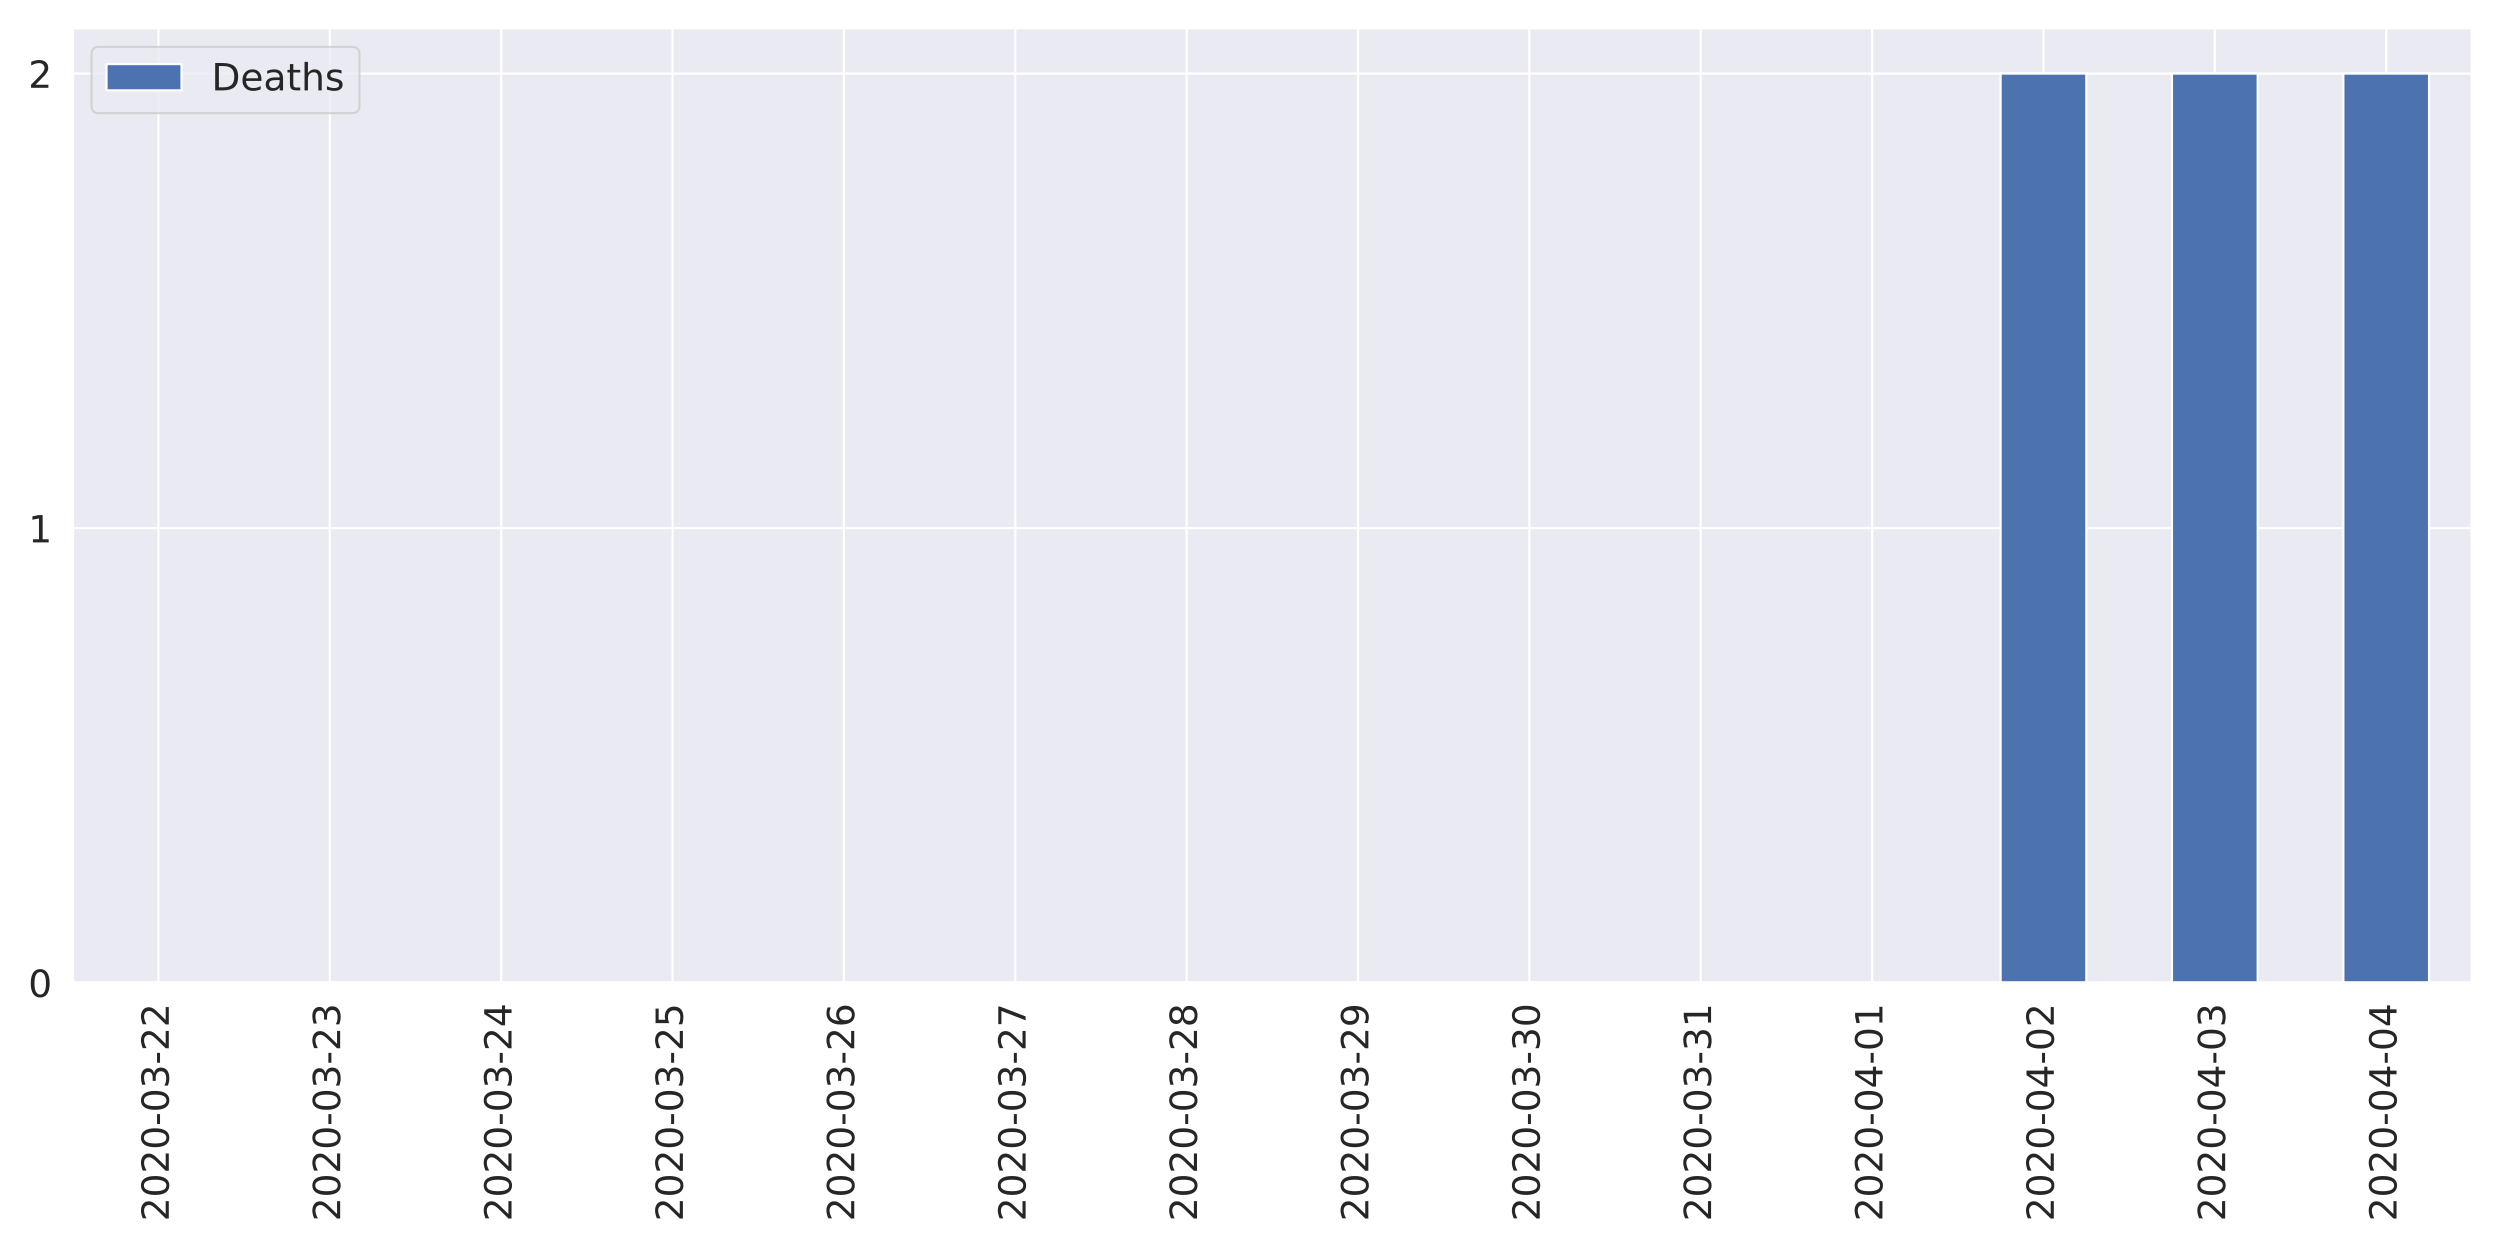
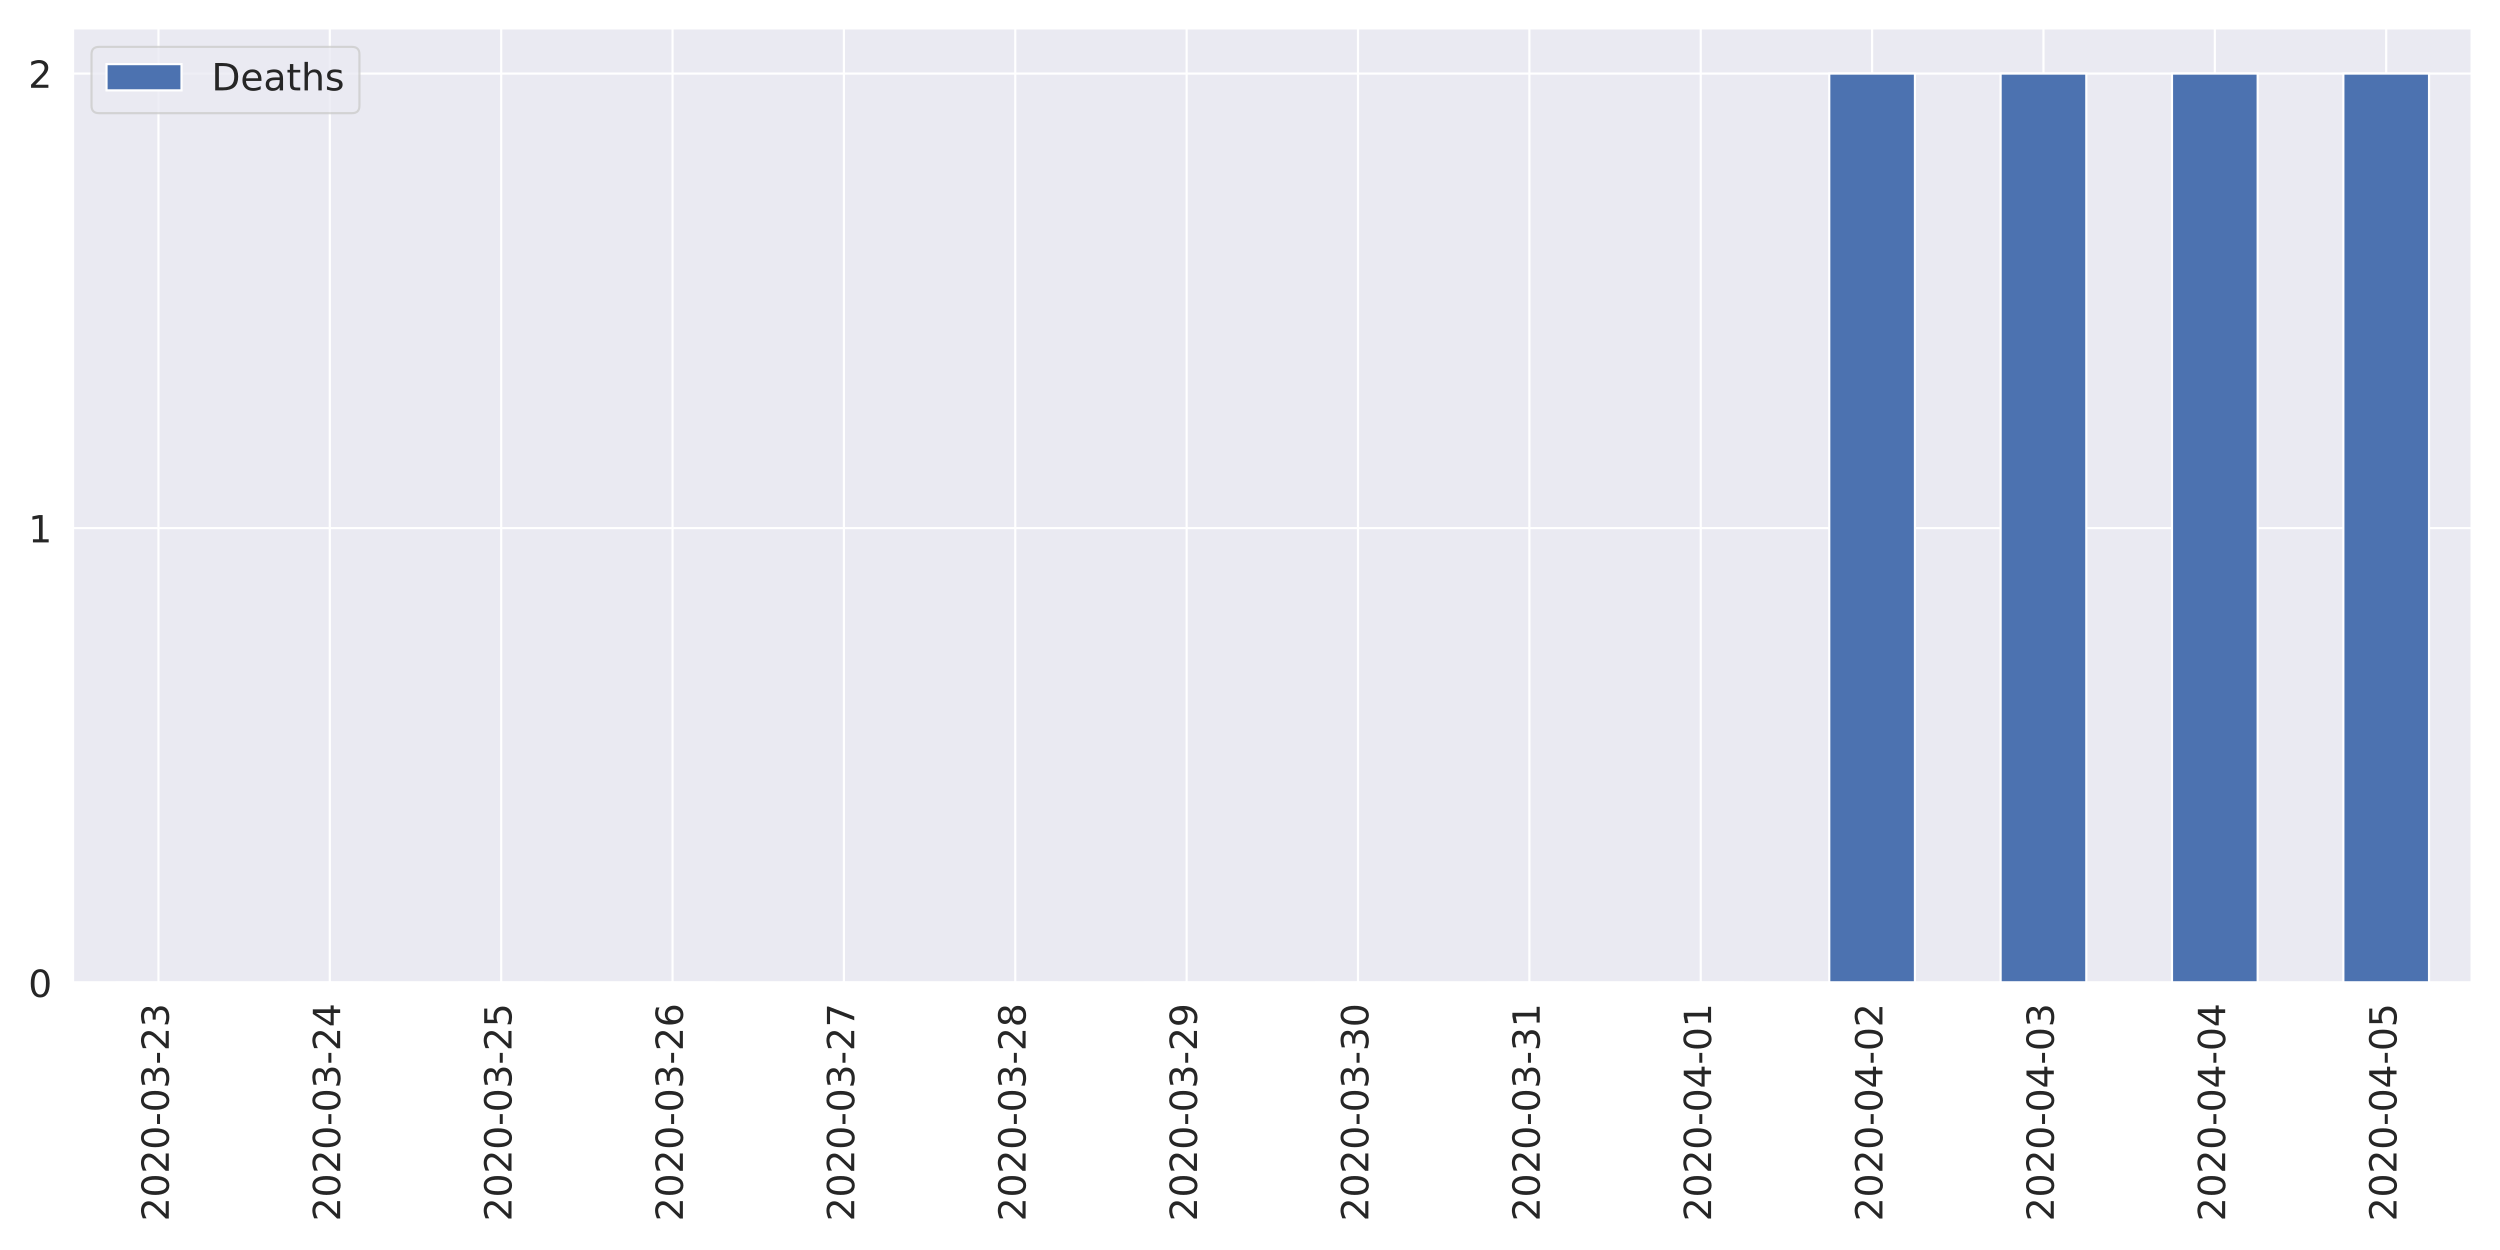
<svg xmlns="http://www.w3.org/2000/svg" xmlns:xlink="http://www.w3.org/1999/xlink" height="576pt" version="1.1" viewBox="0 0 1152 576" width="1152pt">
  <defs>
    <style type="text/css">
*{stroke-linecap:butt;stroke-linejoin:round;}
  </style>
  </defs>
  <g id="figure_1">
    <g id="patch_1">
      <path d="M 0 576  L 1152 576  L 1152 0  L 0 0  z " style="fill:#ffffff;" />
    </g>
    <g id="axes_1">
      <g id="patch_2">
        <path d="M 33.53 452.83  L 1139.04 452.83  L 1139.04 12.96  L 33.53 12.96  z " style="fill:#eaeaf2;" />
      </g>
      <g id="matplotlib.axis_1">
        <g id="xtick_1">
          <g id="line2d_1">
            <path clip-path="url(#pada38591d6)" d="M 73.013 452.83  L 73.013 12.96  " style="fill:none;stroke:#ffffff;stroke-linecap:round;" />
          </g>
          <g id="text_1">
            <defs>
              <path d="M 19.188 8.297  L 53.609 8.297  L 53.609 0  L 7.328 0  L 7.328 8.297  Q 12.938 14.109 22.625 23.891  Q 32.328 33.688 34.812 36.531  Q 39.547 41.844 41.422 45.531  Q 43.312 49.219 43.312 52.781  Q 43.312 58.594 39.234 62.25  Q 35.156 65.922 28.609 65.922  Q 23.969 65.922 18.812 64.312  Q 13.672 62.703 7.812 59.422  L 7.812 69.391  Q 13.766 71.781 18.938 73  Q 24.125 74.219 28.422 74.219  Q 39.75 74.219 46.484 68.547  Q 53.219 62.891 53.219 53.422  Q 53.219 48.922 51.531 44.891  Q 49.859 40.875 45.406 35.406  Q 44.188 33.984 37.641 27.219  Q 31.109 20.453 19.188 8.297  z " id="DejaVuSans-50" />
              <path d="M 31.781 66.406  Q 24.172 66.406 20.328 58.906  Q 16.5 51.422 16.5 36.375  Q 16.5 21.391 20.328 13.891  Q 24.172 6.391 31.781 6.391  Q 39.453 6.391 43.281 13.891  Q 47.125 21.391 47.125 36.375  Q 47.125 51.422 43.281 58.906  Q 39.453 66.406 31.781 66.406  z M 31.781 74.219  Q 44.047 74.219 50.516 64.516  Q 56.984 54.828 56.984 36.375  Q 56.984 17.969 50.516 8.266  Q 44.047 -1.422 31.781 -1.422  Q 19.531 -1.422 13.062 8.266  Q 6.594 17.969 6.594 36.375  Q 6.594 54.828 13.062 64.516  Q 19.531 74.219 31.781 74.219  z " id="DejaVuSans-48" />
              <path d="M 4.891 31.391  L 31.203 31.391  L 31.203 23.391  L 4.891 23.391  z " id="DejaVuSans-45" />
              <path d="M 40.578 39.312  Q 47.656 37.797 51.625 33  Q 55.609 28.219 55.609 21.188  Q 55.609 10.406 48.188 4.484  Q 40.766 -1.422 27.094 -1.422  Q 22.516 -1.422 17.656 -0.516  Q 12.797 0.391 7.625 2.203  L 7.625 11.719  Q 11.719 9.328 16.594 8.109  Q 21.484 6.891 26.812 6.891  Q 36.078 6.891 40.938 10.547  Q 45.797 14.203 45.797 21.188  Q 45.797 27.641 41.281 31.266  Q 36.766 34.906 28.719 34.906  L 20.219 34.906  L 20.219 43.016  L 29.109 43.016  Q 36.375 43.016 40.234 45.922  Q 44.094 48.828 44.094 54.297  Q 44.094 59.906 40.109 62.906  Q 36.141 65.922 28.719 65.922  Q 24.656 65.922 20.016 65.031  Q 15.375 64.156 9.812 62.312  L 9.812 71.094  Q 15.438 72.656 20.344 73.438  Q 25.25 74.219 29.594 74.219  Q 40.828 74.219 47.359 69.109  Q 53.906 64.016 53.906 55.328  Q 53.906 49.266 50.438 45.094  Q 46.969 40.922 40.578 39.312  z " id="DejaVuSans-51" />
            </defs>
            <g style="fill:#262626;" transform="translate(77.7807 562.7538)rotate(-90)scale(0.1728 -0.1728)">
              <use xlink:href="#DejaVuSans-50" />
              <use x="63.623" xlink:href="#DejaVuSans-48" />
              <use x="127.246" xlink:href="#DejaVuSans-50" />
              <use x="190.869" xlink:href="#DejaVuSans-48" />
              <use x="254.492" xlink:href="#DejaVuSans-45" />
              <use x="290.576" xlink:href="#DejaVuSans-48" />
              <use x="354.199" xlink:href="#DejaVuSans-51" />
              <use x="417.822" xlink:href="#DejaVuSans-45" />
              <use x="453.906" xlink:href="#DejaVuSans-50" />
-               <use x="517.529" xlink:href="#DejaVuSans-50" />
+               <use x="517.529" xlink:href="#DejaVuSans-51" />
            </g>
          </g>
        </g>
        <g id="xtick_2">
          <g id="line2d_2">
            <path clip-path="url(#pada38591d6)" d="M 151.977 452.83  L 151.977 12.96  " style="fill:none;stroke:#ffffff;stroke-linecap:round;" />
          </g>
          <g id="text_2">
+             <defs>
+               <path d="M 37.797 64.312  L 12.891 25.391  L 37.797 25.391  z M 35.203 72.906  L 47.609 72.906  L 47.609 25.391  L 58.016 25.391  L 58.016 17.188  L 47.609 17.188  L 47.609 0  L 37.797 0  L 37.797 17.188  L 4.891 17.188  L 4.891 26.703  z " id="DejaVuSans-52" />
+             </defs>
            <g style="fill:#262626;" transform="translate(156.7457 562.7538)rotate(-90)scale(0.1728 -0.1728)">
              <use xlink:href="#DejaVuSans-50" />
              <use x="63.623" xlink:href="#DejaVuSans-48" />
              <use x="127.246" xlink:href="#DejaVuSans-50" />
              <use x="190.869" xlink:href="#DejaVuSans-48" />
              <use x="254.492" xlink:href="#DejaVuSans-45" />
              <use x="290.576" xlink:href="#DejaVuSans-48" />
              <use x="354.199" xlink:href="#DejaVuSans-51" />
              <use x="417.822" xlink:href="#DejaVuSans-45" />
              <use x="453.906" xlink:href="#DejaVuSans-50" />
-               <use x="517.529" xlink:href="#DejaVuSans-51" />
+               <use x="517.529" xlink:href="#DejaVuSans-52" />
            </g>
          </g>
        </g>
        <g id="xtick_3">
          <g id="line2d_3">
            <path clip-path="url(#pada38591d6)" d="M 230.942 452.83  L 230.942 12.96  " style="fill:none;stroke:#ffffff;stroke-linecap:round;" />
          </g>
          <g id="text_3">
            <defs>
-               <path d="M 37.797 64.312  L 12.891 25.391  L 37.797 25.391  z M 35.203 72.906  L 47.609 72.906  L 47.609 25.391  L 58.016 25.391  L 58.016 17.188  L 47.609 17.188  L 47.609 0  L 37.797 0  L 37.797 17.188  L 4.891 17.188  L 4.891 26.703  z " id="DejaVuSans-52" />
+               <path d="M 10.797 72.906  L 49.516 72.906  L 49.516 64.594  L 19.828 64.594  L 19.828 46.734  Q 21.969 47.469 24.109 47.828  Q 26.266 48.188 28.422 48.188  Q 40.625 48.188 47.75 41.5  Q 54.891 34.812 54.891 23.391  Q 54.891 11.625 47.562 5.094  Q 40.234 -1.422 26.906 -1.422  Q 22.312 -1.422 17.547 -0.641  Q 12.797 0.141 7.719 1.703  L 7.719 11.625  Q 12.109 9.234 16.797 8.062  Q 21.484 6.891 26.703 6.891  Q 35.156 6.891 40.078 11.328  Q 45.016 15.766 45.016 23.391  Q 45.016 31 40.078 35.438  Q 35.156 39.891 26.703 39.891  Q 22.75 39.891 18.812 39.016  Q 14.891 38.141 10.797 36.281  z " id="DejaVuSans-53" />
            </defs>
            <g style="fill:#262626;" transform="translate(235.7107 562.7538)rotate(-90)scale(0.1728 -0.1728)">
              <use xlink:href="#DejaVuSans-50" />
              <use x="63.623" xlink:href="#DejaVuSans-48" />
              <use x="127.246" xlink:href="#DejaVuSans-50" />
              <use x="190.869" xlink:href="#DejaVuSans-48" />
              <use x="254.492" xlink:href="#DejaVuSans-45" />
              <use x="290.576" xlink:href="#DejaVuSans-48" />
              <use x="354.199" xlink:href="#DejaVuSans-51" />
              <use x="417.822" xlink:href="#DejaVuSans-45" />
              <use x="453.906" xlink:href="#DejaVuSans-50" />
-               <use x="517.529" xlink:href="#DejaVuSans-52" />
+               <use x="517.529" xlink:href="#DejaVuSans-53" />
            </g>
          </g>
        </g>
        <g id="xtick_4">
          <g id="line2d_4">
            <path clip-path="url(#pada38591d6)" d="M 309.908 452.83  L 309.908 12.96  " style="fill:none;stroke:#ffffff;stroke-linecap:round;" />
          </g>
          <g id="text_4">
            <defs>
-               <path d="M 10.797 72.906  L 49.516 72.906  L 49.516 64.594  L 19.828 64.594  L 19.828 46.734  Q 21.969 47.469 24.109 47.828  Q 26.266 48.188 28.422 48.188  Q 40.625 48.188 47.75 41.5  Q 54.891 34.812 54.891 23.391  Q 54.891 11.625 47.562 5.094  Q 40.234 -1.422 26.906 -1.422  Q 22.312 -1.422 17.547 -0.641  Q 12.797 0.141 7.719 1.703  L 7.719 11.625  Q 12.109 9.234 16.797 8.062  Q 21.484 6.891 26.703 6.891  Q 35.156 6.891 40.078 11.328  Q 45.016 15.766 45.016 23.391  Q 45.016 31 40.078 35.438  Q 35.156 39.891 26.703 39.891  Q 22.75 39.891 18.812 39.016  Q 14.891 38.141 10.797 36.281  z " id="DejaVuSans-53" />
+               <path d="M 33.016 40.375  Q 26.375 40.375 22.484 35.828  Q 18.609 31.297 18.609 23.391  Q 18.609 15.531 22.484 10.953  Q 26.375 6.391 33.016 6.391  Q 39.656 6.391 43.531 10.953  Q 47.406 15.531 47.406 23.391  Q 47.406 31.297 43.531 35.828  Q 39.656 40.375 33.016 40.375  z M 52.594 71.297  L 52.594 62.312  Q 48.875 64.062 45.094 64.984  Q 41.312 65.922 37.594 65.922  Q 27.828 65.922 22.672 59.328  Q 17.531 52.734 16.797 39.406  Q 19.672 43.656 24.016 45.922  Q 28.375 48.188 33.594 48.188  Q 44.578 48.188 50.953 41.516  Q 57.328 34.859 57.328 23.391  Q 57.328 12.156 50.688 5.359  Q 44.047 -1.422 33.016 -1.422  Q 20.359 -1.422 13.672 8.266  Q 6.984 17.969 6.984 36.375  Q 6.984 53.656 15.188 63.938  Q 23.391 74.219 37.203 74.219  Q 40.922 74.219 44.703 73.484  Q 48.484 72.75 52.594 71.297  z " id="DejaVuSans-54" />
            </defs>
            <g style="fill:#262626;" transform="translate(314.6757 562.7538)rotate(-90)scale(0.1728 -0.1728)">
              <use xlink:href="#DejaVuSans-50" />
              <use x="63.623" xlink:href="#DejaVuSans-48" />
              <use x="127.246" xlink:href="#DejaVuSans-50" />
              <use x="190.869" xlink:href="#DejaVuSans-48" />
              <use x="254.492" xlink:href="#DejaVuSans-45" />
              <use x="290.576" xlink:href="#DejaVuSans-48" />
              <use x="354.199" xlink:href="#DejaVuSans-51" />
              <use x="417.822" xlink:href="#DejaVuSans-45" />
              <use x="453.906" xlink:href="#DejaVuSans-50" />
-               <use x="517.529" xlink:href="#DejaVuSans-53" />
+               <use x="517.529" xlink:href="#DejaVuSans-54" />
            </g>
          </g>
        </g>
        <g id="xtick_5">
          <g id="line2d_5">
            <path clip-path="url(#pada38591d6)" d="M 388.873 452.83  L 388.873 12.96  " style="fill:none;stroke:#ffffff;stroke-linecap:round;" />
          </g>
          <g id="text_5">
            <defs>
-               <path d="M 33.016 40.375  Q 26.375 40.375 22.484 35.828  Q 18.609 31.297 18.609 23.391  Q 18.609 15.531 22.484 10.953  Q 26.375 6.391 33.016 6.391  Q 39.656 6.391 43.531 10.953  Q 47.406 15.531 47.406 23.391  Q 47.406 31.297 43.531 35.828  Q 39.656 40.375 33.016 40.375  z M 52.594 71.297  L 52.594 62.312  Q 48.875 64.062 45.094 64.984  Q 41.312 65.922 37.594 65.922  Q 27.828 65.922 22.672 59.328  Q 17.531 52.734 16.797 39.406  Q 19.672 43.656 24.016 45.922  Q 28.375 48.188 33.594 48.188  Q 44.578 48.188 50.953 41.516  Q 57.328 34.859 57.328 23.391  Q 57.328 12.156 50.688 5.359  Q 44.047 -1.422 33.016 -1.422  Q 20.359 -1.422 13.672 8.266  Q 6.984 17.969 6.984 36.375  Q 6.984 53.656 15.188 63.938  Q 23.391 74.219 37.203 74.219  Q 40.922 74.219 44.703 73.484  Q 48.484 72.75 52.594 71.297  z " id="DejaVuSans-54" />
+               <path d="M 8.203 72.906  L 55.078 72.906  L 55.078 68.703  L 28.609 0  L 18.312 0  L 43.219 64.594  L 8.203 64.594  z " id="DejaVuSans-55" />
            </defs>
            <g style="fill:#262626;" transform="translate(393.6407 562.7538)rotate(-90)scale(0.1728 -0.1728)">
              <use xlink:href="#DejaVuSans-50" />
              <use x="63.623" xlink:href="#DejaVuSans-48" />
              <use x="127.246" xlink:href="#DejaVuSans-50" />
              <use x="190.869" xlink:href="#DejaVuSans-48" />
              <use x="254.492" xlink:href="#DejaVuSans-45" />
              <use x="290.576" xlink:href="#DejaVuSans-48" />
              <use x="354.199" xlink:href="#DejaVuSans-51" />
              <use x="417.822" xlink:href="#DejaVuSans-45" />
              <use x="453.906" xlink:href="#DejaVuSans-50" />
-               <use x="517.529" xlink:href="#DejaVuSans-54" />
+               <use x="517.529" xlink:href="#DejaVuSans-55" />
            </g>
          </g>
        </g>
        <g id="xtick_6">
          <g id="line2d_6">
            <path clip-path="url(#pada38591d6)" d="M 467.837 452.83  L 467.837 12.96  " style="fill:none;stroke:#ffffff;stroke-linecap:round;" />
          </g>
          <g id="text_6">
            <defs>
-               <path d="M 8.203 72.906  L 55.078 72.906  L 55.078 68.703  L 28.609 0  L 18.312 0  L 43.219 64.594  L 8.203 64.594  z " id="DejaVuSans-55" />
+               <path d="M 31.781 34.625  Q 24.75 34.625 20.719 30.859  Q 16.703 27.094 16.703 20.516  Q 16.703 13.922 20.719 10.156  Q 24.75 6.391 31.781 6.391  Q 38.812 6.391 42.859 10.172  Q 46.922 13.969 46.922 20.516  Q 46.922 27.094 42.891 30.859  Q 38.875 34.625 31.781 34.625  z M 21.922 38.812  Q 15.578 40.375 12.031 44.719  Q 8.5 49.078 8.5 55.328  Q 8.5 64.062 14.719 69.141  Q 20.953 74.219 31.781 74.219  Q 42.672 74.219 48.875 69.141  Q 55.078 64.062 55.078 55.328  Q 55.078 49.078 51.531 44.719  Q 48 40.375 41.703 38.812  Q 48.828 37.156 52.797 32.312  Q 56.781 27.484 56.781 20.516  Q 56.781 9.906 50.312 4.234  Q 43.844 -1.422 31.781 -1.422  Q 19.734 -1.422 13.25 4.234  Q 6.781 9.906 6.781 20.516  Q 6.781 27.484 10.781 32.312  Q 14.797 37.156 21.922 38.812  z M 18.312 54.391  Q 18.312 48.734 21.844 45.562  Q 25.391 42.391 31.781 42.391  Q 38.141 42.391 41.719 45.562  Q 45.312 48.734 45.312 54.391  Q 45.312 60.062 41.719 63.234  Q 38.141 66.406 31.781 66.406  Q 25.391 66.406 21.844 63.234  Q 18.312 60.062 18.312 54.391  z " id="DejaVuSans-56" />
            </defs>
            <g style="fill:#262626;" transform="translate(472.6057 562.7538)rotate(-90)scale(0.1728 -0.1728)">
              <use xlink:href="#DejaVuSans-50" />
              <use x="63.623" xlink:href="#DejaVuSans-48" />
              <use x="127.246" xlink:href="#DejaVuSans-50" />
              <use x="190.869" xlink:href="#DejaVuSans-48" />
              <use x="254.492" xlink:href="#DejaVuSans-45" />
              <use x="290.576" xlink:href="#DejaVuSans-48" />
              <use x="354.199" xlink:href="#DejaVuSans-51" />
              <use x="417.822" xlink:href="#DejaVuSans-45" />
              <use x="453.906" xlink:href="#DejaVuSans-50" />
-               <use x="517.529" xlink:href="#DejaVuSans-55" />
+               <use x="517.529" xlink:href="#DejaVuSans-56" />
            </g>
          </g>
        </g>
        <g id="xtick_7">
          <g id="line2d_7">
            <path clip-path="url(#pada38591d6)" d="M 546.803 452.83  L 546.803 12.96  " style="fill:none;stroke:#ffffff;stroke-linecap:round;" />
          </g>
          <g id="text_7">
            <defs>
-               <path d="M 31.781 34.625  Q 24.75 34.625 20.719 30.859  Q 16.703 27.094 16.703 20.516  Q 16.703 13.922 20.719 10.156  Q 24.75 6.391 31.781 6.391  Q 38.812 6.391 42.859 10.172  Q 46.922 13.969 46.922 20.516  Q 46.922 27.094 42.891 30.859  Q 38.875 34.625 31.781 34.625  z M 21.922 38.812  Q 15.578 40.375 12.031 44.719  Q 8.5 49.078 8.5 55.328  Q 8.5 64.062 14.719 69.141  Q 20.953 74.219 31.781 74.219  Q 42.672 74.219 48.875 69.141  Q 55.078 64.062 55.078 55.328  Q 55.078 49.078 51.531 44.719  Q 48 40.375 41.703 38.812  Q 48.828 37.156 52.797 32.312  Q 56.781 27.484 56.781 20.516  Q 56.781 9.906 50.312 4.234  Q 43.844 -1.422 31.781 -1.422  Q 19.734 -1.422 13.25 4.234  Q 6.781 9.906 6.781 20.516  Q 6.781 27.484 10.781 32.312  Q 14.797 37.156 21.922 38.812  z M 18.312 54.391  Q 18.312 48.734 21.844 45.562  Q 25.391 42.391 31.781 42.391  Q 38.141 42.391 41.719 45.562  Q 45.312 48.734 45.312 54.391  Q 45.312 60.062 41.719 63.234  Q 38.141 66.406 31.781 66.406  Q 25.391 66.406 21.844 63.234  Q 18.312 60.062 18.312 54.391  z " id="DejaVuSans-56" />
+               <path d="M 10.984 1.516  L 10.984 10.5  Q 14.703 8.734 18.5 7.812  Q 22.312 6.891 25.984 6.891  Q 35.75 6.891 40.891 13.453  Q 46.047 20.016 46.781 33.406  Q 43.953 29.203 39.594 26.953  Q 35.25 24.703 29.984 24.703  Q 19.047 24.703 12.672 31.312  Q 6.297 37.938 6.297 49.422  Q 6.297 60.641 12.938 67.422  Q 19.578 74.219 30.609 74.219  Q 43.266 74.219 49.922 64.516  Q 56.594 54.828 56.594 36.375  Q 56.594 19.141 48.406 8.859  Q 40.234 -1.422 26.422 -1.422  Q 22.703 -1.422 18.891 -0.688  Q 15.094 0.047 10.984 1.516  z M 30.609 32.422  Q 37.25 32.422 41.125 36.953  Q 45.016 41.5 45.016 49.422  Q 45.016 57.281 41.125 61.844  Q 37.25 66.406 30.609 66.406  Q 23.969 66.406 20.094 61.844  Q 16.219 57.281 16.219 49.422  Q 16.219 41.5 20.094 36.953  Q 23.969 32.422 30.609 32.422  z " id="DejaVuSans-57" />
            </defs>
            <g style="fill:#262626;" transform="translate(551.5707 562.7538)rotate(-90)scale(0.1728 -0.1728)">
              <use xlink:href="#DejaVuSans-50" />
              <use x="63.623" xlink:href="#DejaVuSans-48" />
              <use x="127.246" xlink:href="#DejaVuSans-50" />
              <use x="190.869" xlink:href="#DejaVuSans-48" />
              <use x="254.492" xlink:href="#DejaVuSans-45" />
              <use x="290.576" xlink:href="#DejaVuSans-48" />
              <use x="354.199" xlink:href="#DejaVuSans-51" />
              <use x="417.822" xlink:href="#DejaVuSans-45" />
              <use x="453.906" xlink:href="#DejaVuSans-50" />
-               <use x="517.529" xlink:href="#DejaVuSans-56" />
+               <use x="517.529" xlink:href="#DejaVuSans-57" />
            </g>
          </g>
        </g>
        <g id="xtick_8">
          <g id="line2d_8">
            <path clip-path="url(#pada38591d6)" d="M 625.768 452.83  L 625.768 12.96  " style="fill:none;stroke:#ffffff;stroke-linecap:round;" />
          </g>
          <g id="text_8">
-             <defs>
-               <path d="M 10.984 1.516  L 10.984 10.5  Q 14.703 8.734 18.5 7.812  Q 22.312 6.891 25.984 6.891  Q 35.75 6.891 40.891 13.453  Q 46.047 20.016 46.781 33.406  Q 43.953 29.203 39.594 26.953  Q 35.25 24.703 29.984 24.703  Q 19.047 24.703 12.672 31.312  Q 6.297 37.938 6.297 49.422  Q 6.297 60.641 12.938 67.422  Q 19.578 74.219 30.609 74.219  Q 43.266 74.219 49.922 64.516  Q 56.594 54.828 56.594 36.375  Q 56.594 19.141 48.406 8.859  Q 40.234 -1.422 26.422 -1.422  Q 22.703 -1.422 18.891 -0.688  Q 15.094 0.047 10.984 1.516  z M 30.609 32.422  Q 37.25 32.422 41.125 36.953  Q 45.016 41.5 45.016 49.422  Q 45.016 57.281 41.125 61.844  Q 37.25 66.406 30.609 66.406  Q 23.969 66.406 20.094 61.844  Q 16.219 57.281 16.219 49.422  Q 16.219 41.5 20.094 36.953  Q 23.969 32.422 30.609 32.422  z " id="DejaVuSans-57" />
-             </defs>
            <g style="fill:#262626;" transform="translate(630.5357 562.7538)rotate(-90)scale(0.1728 -0.1728)">
              <use xlink:href="#DejaVuSans-50" />
              <use x="63.623" xlink:href="#DejaVuSans-48" />
              <use x="127.246" xlink:href="#DejaVuSans-50" />
              <use x="190.869" xlink:href="#DejaVuSans-48" />
              <use x="254.492" xlink:href="#DejaVuSans-45" />
              <use x="290.576" xlink:href="#DejaVuSans-48" />
              <use x="354.199" xlink:href="#DejaVuSans-51" />
              <use x="417.822" xlink:href="#DejaVuSans-45" />
-               <use x="453.906" xlink:href="#DejaVuSans-50" />
-               <use x="517.529" xlink:href="#DejaVuSans-57" />
+               <use x="453.906" xlink:href="#DejaVuSans-51" />
+               <use x="517.529" xlink:href="#DejaVuSans-48" />
            </g>
          </g>
        </g>
        <g id="xtick_9">
          <g id="line2d_9">
            <path clip-path="url(#pada38591d6)" d="M 704.732 452.83  L 704.732 12.96  " style="fill:none;stroke:#ffffff;stroke-linecap:round;" />
          </g>
          <g id="text_9">
+             <defs>
+               <path d="M 12.406 8.297  L 28.516 8.297  L 28.516 63.922  L 10.984 60.406  L 10.984 69.391  L 28.422 72.906  L 38.281 72.906  L 38.281 8.297  L 54.391 8.297  L 54.391 0  L 12.406 0  z " id="DejaVuSans-49" />
+             </defs>
            <g style="fill:#262626;" transform="translate(709.5007 562.7538)rotate(-90)scale(0.1728 -0.1728)">
              <use xlink:href="#DejaVuSans-50" />
              <use x="63.623" xlink:href="#DejaVuSans-48" />
              <use x="127.246" xlink:href="#DejaVuSans-50" />
              <use x="190.869" xlink:href="#DejaVuSans-48" />
              <use x="254.492" xlink:href="#DejaVuSans-45" />
              <use x="290.576" xlink:href="#DejaVuSans-48" />
              <use x="354.199" xlink:href="#DejaVuSans-51" />
              <use x="417.822" xlink:href="#DejaVuSans-45" />
              <use x="453.906" xlink:href="#DejaVuSans-51" />
-               <use x="517.529" xlink:href="#DejaVuSans-48" />
+               <use x="517.529" xlink:href="#DejaVuSans-49" />
            </g>
          </g>
        </g>
        <g id="xtick_10">
          <g id="line2d_10">
            <path clip-path="url(#pada38591d6)" d="M 783.697 452.83  L 783.697 12.96  " style="fill:none;stroke:#ffffff;stroke-linecap:round;" />
          </g>
          <g id="text_10">
-             <defs>
-               <path d="M 12.406 8.297  L 28.516 8.297  L 28.516 63.922  L 10.984 60.406  L 10.984 69.391  L 28.422 72.906  L 38.281 72.906  L 38.281 8.297  L 54.391 8.297  L 54.391 0  L 12.406 0  z " id="DejaVuSans-49" />
-             </defs>
            <g style="fill:#262626;" transform="translate(788.4657 562.7538)rotate(-90)scale(0.1728 -0.1728)">
              <use xlink:href="#DejaVuSans-50" />
              <use x="63.623" xlink:href="#DejaVuSans-48" />
              <use x="127.246" xlink:href="#DejaVuSans-50" />
              <use x="190.869" xlink:href="#DejaVuSans-48" />
              <use x="254.492" xlink:href="#DejaVuSans-45" />
              <use x="290.576" xlink:href="#DejaVuSans-48" />
-               <use x="354.199" xlink:href="#DejaVuSans-51" />
-               <use x="417.822" xlink:href="#DejaVuSans-45" />
-               <use x="453.906" xlink:href="#DejaVuSans-51" />
+               <use x="354.199" xlink:href="#DejaVuSans-52" />
+               <use x="417.822" xlink:href="#DejaVuSans-45" />
+               <use x="453.906" xlink:href="#DejaVuSans-48" />
              <use x="517.529" xlink:href="#DejaVuSans-49" />
            </g>
          </g>
        </g>
        <g id="xtick_11">
          <g id="line2d_11">
            <path clip-path="url(#pada38591d6)" d="M 862.663 452.83  L 862.663 12.96  " style="fill:none;stroke:#ffffff;stroke-linecap:round;" />
          </g>
          <g id="text_11">
            <g style="fill:#262626;" transform="translate(867.4307 562.7538)rotate(-90)scale(0.1728 -0.1728)">
              <use xlink:href="#DejaVuSans-50" />
              <use x="63.623" xlink:href="#DejaVuSans-48" />
              <use x="127.246" xlink:href="#DejaVuSans-50" />
              <use x="190.869" xlink:href="#DejaVuSans-48" />
              <use x="254.492" xlink:href="#DejaVuSans-45" />
              <use x="290.576" xlink:href="#DejaVuSans-48" />
              <use x="354.199" xlink:href="#DejaVuSans-52" />
              <use x="417.822" xlink:href="#DejaVuSans-45" />
              <use x="453.906" xlink:href="#DejaVuSans-48" />
-               <use x="517.529" xlink:href="#DejaVuSans-49" />
+               <use x="517.529" xlink:href="#DejaVuSans-50" />
            </g>
          </g>
        </g>
        <g id="xtick_12">
          <g id="line2d_12">
            <path clip-path="url(#pada38591d6)" d="M 941.628 452.83  L 941.628 12.96  " style="fill:none;stroke:#ffffff;stroke-linecap:round;" />
          </g>
          <g id="text_12">
            <g style="fill:#262626;" transform="translate(946.3957 562.7538)rotate(-90)scale(0.1728 -0.1728)">
              <use xlink:href="#DejaVuSans-50" />
              <use x="63.623" xlink:href="#DejaVuSans-48" />
              <use x="127.246" xlink:href="#DejaVuSans-50" />
              <use x="190.869" xlink:href="#DejaVuSans-48" />
              <use x="254.492" xlink:href="#DejaVuSans-45" />
              <use x="290.576" xlink:href="#DejaVuSans-48" />
              <use x="354.199" xlink:href="#DejaVuSans-52" />
              <use x="417.822" xlink:href="#DejaVuSans-45" />
              <use x="453.906" xlink:href="#DejaVuSans-48" />
-               <use x="517.529" xlink:href="#DejaVuSans-50" />
+               <use x="517.529" xlink:href="#DejaVuSans-51" />
            </g>
          </g>
        </g>
        <g id="xtick_13">
          <g id="line2d_13">
            <path clip-path="url(#pada38591d6)" d="M 1020.592 452.83  L 1020.592 12.96  " style="fill:none;stroke:#ffffff;stroke-linecap:round;" />
          </g>
          <g id="text_13">
            <g style="fill:#262626;" transform="translate(1025.361 562.7538)rotate(-90)scale(0.1728 -0.1728)">
              <use xlink:href="#DejaVuSans-50" />
              <use x="63.623" xlink:href="#DejaVuSans-48" />
              <use x="127.246" xlink:href="#DejaVuSans-50" />
              <use x="190.869" xlink:href="#DejaVuSans-48" />
              <use x="254.492" xlink:href="#DejaVuSans-45" />
              <use x="290.576" xlink:href="#DejaVuSans-48" />
              <use x="354.199" xlink:href="#DejaVuSans-52" />
              <use x="417.822" xlink:href="#DejaVuSans-45" />
              <use x="453.906" xlink:href="#DejaVuSans-48" />
-               <use x="517.529" xlink:href="#DejaVuSans-51" />
+               <use x="517.529" xlink:href="#DejaVuSans-52" />
            </g>
          </g>
        </g>
        <g id="xtick_14">
          <g id="line2d_14">
            <path clip-path="url(#pada38591d6)" d="M 1099.557 452.83  L 1099.557 12.96  " style="fill:none;stroke:#ffffff;stroke-linecap:round;" />
          </g>
          <g id="text_14">
            <g style="fill:#262626;" transform="translate(1104.326 562.7538)rotate(-90)scale(0.1728 -0.1728)">
              <use xlink:href="#DejaVuSans-50" />
              <use x="63.623" xlink:href="#DejaVuSans-48" />
              <use x="127.246" xlink:href="#DejaVuSans-50" />
              <use x="190.869" xlink:href="#DejaVuSans-48" />
              <use x="254.492" xlink:href="#DejaVuSans-45" />
              <use x="290.576" xlink:href="#DejaVuSans-48" />
              <use x="354.199" xlink:href="#DejaVuSans-52" />
              <use x="417.822" xlink:href="#DejaVuSans-45" />
              <use x="453.906" xlink:href="#DejaVuSans-48" />
-               <use x="517.529" xlink:href="#DejaVuSans-52" />
+               <use x="517.529" xlink:href="#DejaVuSans-53" />
            </g>
          </g>
        </g>
      </g>
      <g id="matplotlib.axis_2">
        <g id="ytick_1">
          <g id="line2d_15">
            <path clip-path="url(#pada38591d6)" d="M 33.53 452.83  L 1139.04 452.83  " style="fill:none;stroke:#ffffff;stroke-linecap:round;" />
          </g>
          <g id="text_15">
            <g style="fill:#262626;" transform="translate(13.0356 459.3951)scale(0.1728 -0.1728)">
              <use xlink:href="#DejaVuSans-48" />
            </g>
          </g>
        </g>
        <g id="ytick_2">
          <g id="line2d_16">
            <path clip-path="url(#pada38591d6)" d="M 33.53 243.368  L 1139.04 243.368  " style="fill:none;stroke:#ffffff;stroke-linecap:round;" />
          </g>
          <g id="text_16">
            <g style="fill:#262626;" transform="translate(13.0356 249.9331)scale(0.1728 -0.1728)">
              <use xlink:href="#DejaVuSans-49" />
            </g>
          </g>
        </g>
        <g id="ytick_3">
          <g id="line2d_17">
            <path clip-path="url(#pada38591d6)" d="M 33.53 33.906  L 1139.04 33.906  " style="fill:none;stroke:#ffffff;stroke-linecap:round;" />
          </g>
          <g id="text_17">
            <g style="fill:#262626;" transform="translate(13.0356 40.47124)scale(0.1728 -0.1728)">
              <use xlink:href="#DejaVuSans-50" />
            </g>
          </g>
        </g>
      </g>
      <g id="patch_3">
        <path clip-path="url(#pada38591d6)" d="M 53.271 452.83  L 92.754 452.83  L 92.754 452.83  L 53.271 452.83  z " style="fill:#4c72b0;stroke:#ffffff;stroke-linejoin:miter;" />
      </g>
      <g id="patch_4">
        <path clip-path="url(#pada38591d6)" d="M 132.236 452.83  L 171.719 452.83  L 171.719 452.83  L 132.236 452.83  z " style="fill:#4c72b0;stroke:#ffffff;stroke-linejoin:miter;" />
      </g>
      <g id="patch_5">
        <path clip-path="url(#pada38591d6)" d="M 211.201 452.83  L 250.684 452.83  L 250.684 452.83  L 211.201 452.83  z " style="fill:#4c72b0;stroke:#ffffff;stroke-linejoin:miter;" />
      </g>
      <g id="patch_6">
        <path clip-path="url(#pada38591d6)" d="M 290.166 452.83  L 329.649 452.83  L 329.649 452.83  L 290.166 452.83  z " style="fill:#4c72b0;stroke:#ffffff;stroke-linejoin:miter;" />
      </g>
      <g id="patch_7">
        <path clip-path="url(#pada38591d6)" d="M 369.131 452.83  L 408.614 452.83  L 408.614 452.83  L 369.131 452.83  z " style="fill:#4c72b0;stroke:#ffffff;stroke-linejoin:miter;" />
      </g>
      <g id="patch_8">
        <path clip-path="url(#pada38591d6)" d="M 448.096 452.83  L 487.579 452.83  L 487.579 452.83  L 448.096 452.83  z " style="fill:#4c72b0;stroke:#ffffff;stroke-linejoin:miter;" />
      </g>
      <g id="patch_9">
        <path clip-path="url(#pada38591d6)" d="M 527.061 452.83  L 566.544 452.83  L 566.544 452.83  L 527.061 452.83  z " style="fill:#4c72b0;stroke:#ffffff;stroke-linejoin:miter;" />
      </g>
      <g id="patch_10">
        <path clip-path="url(#pada38591d6)" d="M 606.026 452.83  L 645.509 452.83  L 645.509 452.83  L 606.026 452.83  z " style="fill:#4c72b0;stroke:#ffffff;stroke-linejoin:miter;" />
      </g>
      <g id="patch_11">
        <path clip-path="url(#pada38591d6)" d="M 684.991 452.83  L 724.474 452.83  L 724.474 452.83  L 684.991 452.83  z " style="fill:#4c72b0;stroke:#ffffff;stroke-linejoin:miter;" />
      </g>
      <g id="patch_12">
        <path clip-path="url(#pada38591d6)" d="M 763.956 452.83  L 803.439 452.83  L 803.439 452.83  L 763.956 452.83  z " style="fill:#4c72b0;stroke:#ffffff;stroke-linejoin:miter;" />
      </g>
      <g id="patch_13">
-         <path clip-path="url(#pada38591d6)" d="M 842.921 452.83  L 882.404 452.83  L 882.404 452.83  L 842.921 452.83  z " style="fill:#4c72b0;stroke:#ffffff;stroke-linejoin:miter;" />
+         <path clip-path="url(#pada38591d6)" d="M 842.921 452.83  L 882.404 452.83  L 882.404 33.906  L 842.921 33.906  z " style="fill:#4c72b0;stroke:#ffffff;stroke-linejoin:miter;" />
      </g>
      <g id="patch_14">
        <path clip-path="url(#pada38591d6)" d="M 921.886 452.83  L 961.369 452.83  L 961.369 33.906  L 921.886 33.906  z " style="fill:#4c72b0;stroke:#ffffff;stroke-linejoin:miter;" />
      </g>
      <g id="patch_15">
        <path clip-path="url(#pada38591d6)" d="M 1000.851 452.83  L 1040.334 452.83  L 1040.334 33.906  L 1000.851 33.906  z " style="fill:#4c72b0;stroke:#ffffff;stroke-linejoin:miter;" />
      </g>
      <g id="patch_16">
        <path clip-path="url(#pada38591d6)" d="M 1079.816 452.83  L 1119.299 452.83  L 1119.299 33.906  L 1079.816 33.906  z " style="fill:#4c72b0;stroke:#ffffff;stroke-linejoin:miter;" />
      </g>
      <g id="patch_17">
        <path d="M 33.53 452.83  L 33.53 12.96  " style="fill:none;stroke:#ffffff;stroke-linecap:square;stroke-linejoin:miter;stroke-width:1.25;" />
      </g>
      <g id="patch_18">
        <path d="M 1139.04 452.83  L 1139.04 12.96  " style="fill:none;stroke:#ffffff;stroke-linecap:square;stroke-linejoin:miter;stroke-width:1.25;" />
      </g>
      <g id="patch_19">
        <path d="M 33.53 452.83  L 1139.04 452.83  " style="fill:none;stroke:#ffffff;stroke-linecap:square;stroke-linejoin:miter;stroke-width:1.25;" />
      </g>
      <g id="patch_20">
        <path d="M 33.53 12.96  L 1139.04 12.96  " style="fill:none;stroke:#ffffff;stroke-linecap:square;stroke-linejoin:miter;stroke-width:1.25;" />
      </g>
      <g id="legend_1">
        <g id="patch_21">
          <path d="M 45.626 52.148  L 162.177 52.148  Q 165.633 52.148 165.633 48.692  L 165.633 25.056  Q 165.633 21.6 162.177 21.6  L 45.626 21.6  Q 42.17 21.6 42.17 25.056  L 42.17 48.692  Q 42.17 52.148 45.626 52.148  z " style="fill:#eaeaf2;opacity:0.8;stroke:#cccccc;stroke-linejoin:miter;" />
        </g>
        <g id="patch_22">
          <path d="M 49.082 41.642  L 83.642 41.642  L 83.642 29.546  L 49.082 29.546  z " style="fill:#4c72b0;stroke:#ffffff;stroke-linejoin:miter;" />
        </g>
        <g id="text_18">
          <defs>
            <path d="M 19.672 64.797  L 19.672 8.109  L 31.594 8.109  Q 46.688 8.109 53.688 14.938  Q 60.688 21.781 60.688 36.531  Q 60.688 51.172 53.688 57.984  Q 46.688 64.797 31.594 64.797  z M 9.812 72.906  L 30.078 72.906  Q 51.266 72.906 61.172 64.094  Q 71.094 55.281 71.094 36.531  Q 71.094 17.672 61.125 8.828  Q 51.172 0 30.078 0  L 9.812 0  z " id="DejaVuSans-68" />
            <path d="M 56.203 29.594  L 56.203 25.203  L 14.891 25.203  Q 15.484 15.922 20.484 11.062  Q 25.484 6.203 34.422 6.203  Q 39.594 6.203 44.453 7.469  Q 49.312 8.734 54.109 11.281  L 54.109 2.781  Q 49.266 0.734 44.188 -0.344  Q 39.109 -1.422 33.891 -1.422  Q 20.797 -1.422 13.156 6.188  Q 5.516 13.812 5.516 26.812  Q 5.516 40.234 12.766 48.109  Q 20.016 56 32.328 56  Q 43.359 56 49.781 48.891  Q 56.203 41.797 56.203 29.594  z M 47.219 32.234  Q 47.125 39.594 43.094 43.984  Q 39.062 48.391 32.422 48.391  Q 24.906 48.391 20.391 44.141  Q 15.875 39.891 15.188 32.172  z " id="DejaVuSans-101" />
            <path d="M 34.281 27.484  Q 23.391 27.484 19.188 25  Q 14.984 22.516 14.984 16.5  Q 14.984 11.719 18.141 8.906  Q 21.297 6.109 26.703 6.109  Q 34.188 6.109 38.703 11.406  Q 43.219 16.703 43.219 25.484  L 43.219 27.484  z M 52.203 31.203  L 52.203 0  L 43.219 0  L 43.219 8.297  Q 40.141 3.328 35.547 0.953  Q 30.953 -1.422 24.312 -1.422  Q 15.922 -1.422 10.953 3.297  Q 6 8.016 6 15.922  Q 6 25.141 12.172 29.828  Q 18.359 34.516 30.609 34.516  L 43.219 34.516  L 43.219 35.406  Q 43.219 41.609 39.141 45  Q 35.062 48.391 27.688 48.391  Q 23 48.391 18.547 47.266  Q 14.109 46.141 10.016 43.891  L 10.016 52.203  Q 14.938 54.109 19.578 55.047  Q 24.219 56 28.609 56  Q 40.484 56 46.344 49.844  Q 52.203 43.703 52.203 31.203  z " id="DejaVuSans-97" />
            <path d="M 18.312 70.219  L 18.312 54.688  L 36.812 54.688  L 36.812 47.703  L 18.312 47.703  L 18.312 18.016  Q 18.312 11.328 20.141 9.422  Q 21.969 7.516 27.594 7.516  L 36.812 7.516  L 36.812 0  L 27.594 0  Q 17.188 0 13.234 3.875  Q 9.281 7.766 9.281 18.016  L 9.281 47.703  L 2.688 47.703  L 2.688 54.688  L 9.281 54.688  L 9.281 70.219  z " id="DejaVuSans-116" />
            <path d="M 54.891 33.016  L 54.891 0  L 45.906 0  L 45.906 32.719  Q 45.906 40.484 42.875 44.328  Q 39.844 48.188 33.797 48.188  Q 26.516 48.188 22.312 43.547  Q 18.109 38.922 18.109 30.906  L 18.109 0  L 9.078 0  L 9.078 75.984  L 18.109 75.984  L 18.109 46.188  Q 21.344 51.125 25.703 53.562  Q 30.078 56 35.797 56  Q 45.219 56 50.047 50.172  Q 54.891 44.344 54.891 33.016  z " id="DejaVuSans-104" />
            <path d="M 44.281 53.078  L 44.281 44.578  Q 40.484 46.531 36.375 47.5  Q 32.281 48.484 27.875 48.484  Q 21.188 48.484 17.844 46.438  Q 14.5 44.391 14.5 40.281  Q 14.5 37.156 16.891 35.375  Q 19.281 33.594 26.516 31.984  L 29.594 31.297  Q 39.156 29.25 43.188 25.516  Q 47.219 21.781 47.219 15.094  Q 47.219 7.469 41.188 3.016  Q 35.156 -1.422 24.609 -1.422  Q 20.219 -1.422 15.453 -0.562  Q 10.688 0.297 5.422 2  L 5.422 11.281  Q 10.406 8.688 15.234 7.391  Q 20.062 6.109 24.812 6.109  Q 31.156 6.109 34.562 8.281  Q 37.984 10.453 37.984 14.406  Q 37.984 18.062 35.516 20.016  Q 33.062 21.969 24.703 23.781  L 21.578 24.516  Q 13.234 26.266 9.516 29.906  Q 5.812 33.547 5.812 39.891  Q 5.812 47.609 11.281 51.797  Q 16.75 56 26.812 56  Q 31.781 56 36.172 55.266  Q 40.578 54.547 44.281 53.078  z " id="DejaVuSans-115" />
          </defs>
          <g style="fill:#262626;" transform="translate(97.466 41.6421)scale(0.1728 -0.1728)">
            <use xlink:href="#DejaVuSans-68" />
            <use x="77.002" xlink:href="#DejaVuSans-101" />
            <use x="138.525" xlink:href="#DejaVuSans-97" />
            <use x="199.805" xlink:href="#DejaVuSans-116" />
            <use x="239.014" xlink:href="#DejaVuSans-104" />
            <use x="302.393" xlink:href="#DejaVuSans-115" />
          </g>
        </g>
      </g>
    </g>
  </g>
  <defs>
    <clipPath id="pada38591d6">
      <rect height="439.87" width="1105.51" x="33.53" y="12.96" />
    </clipPath>
  </defs>
</svg>
